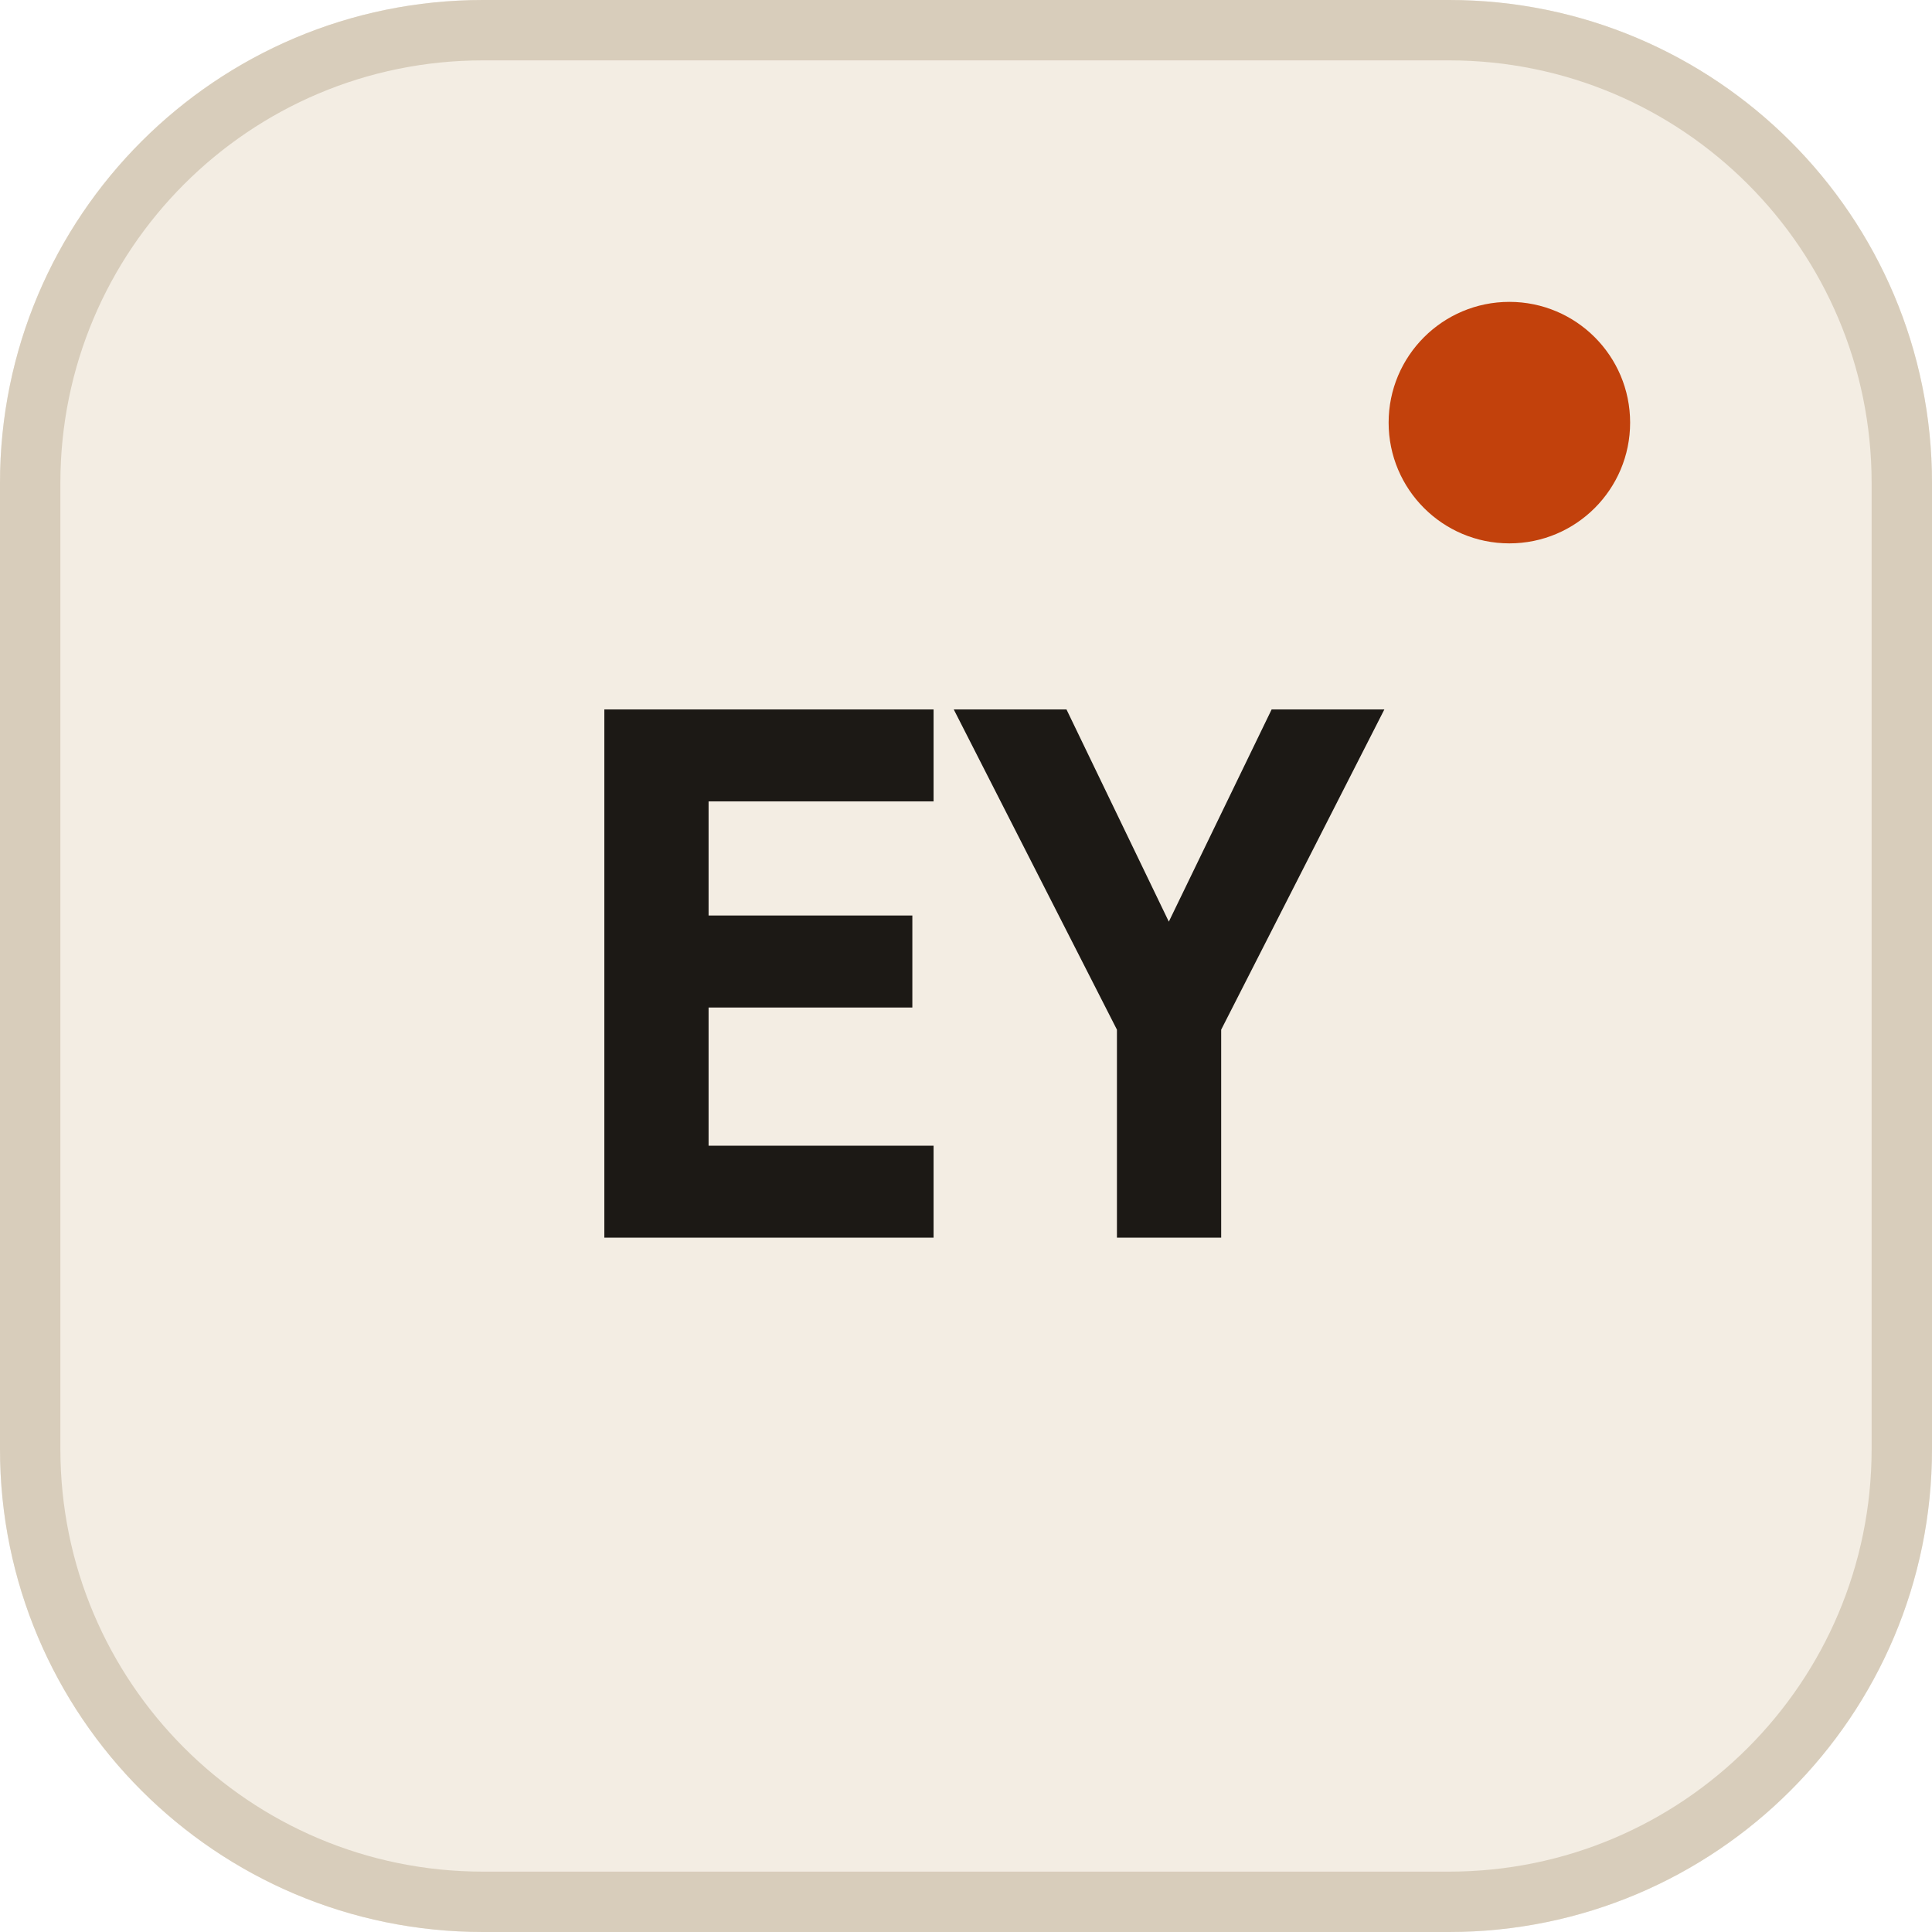
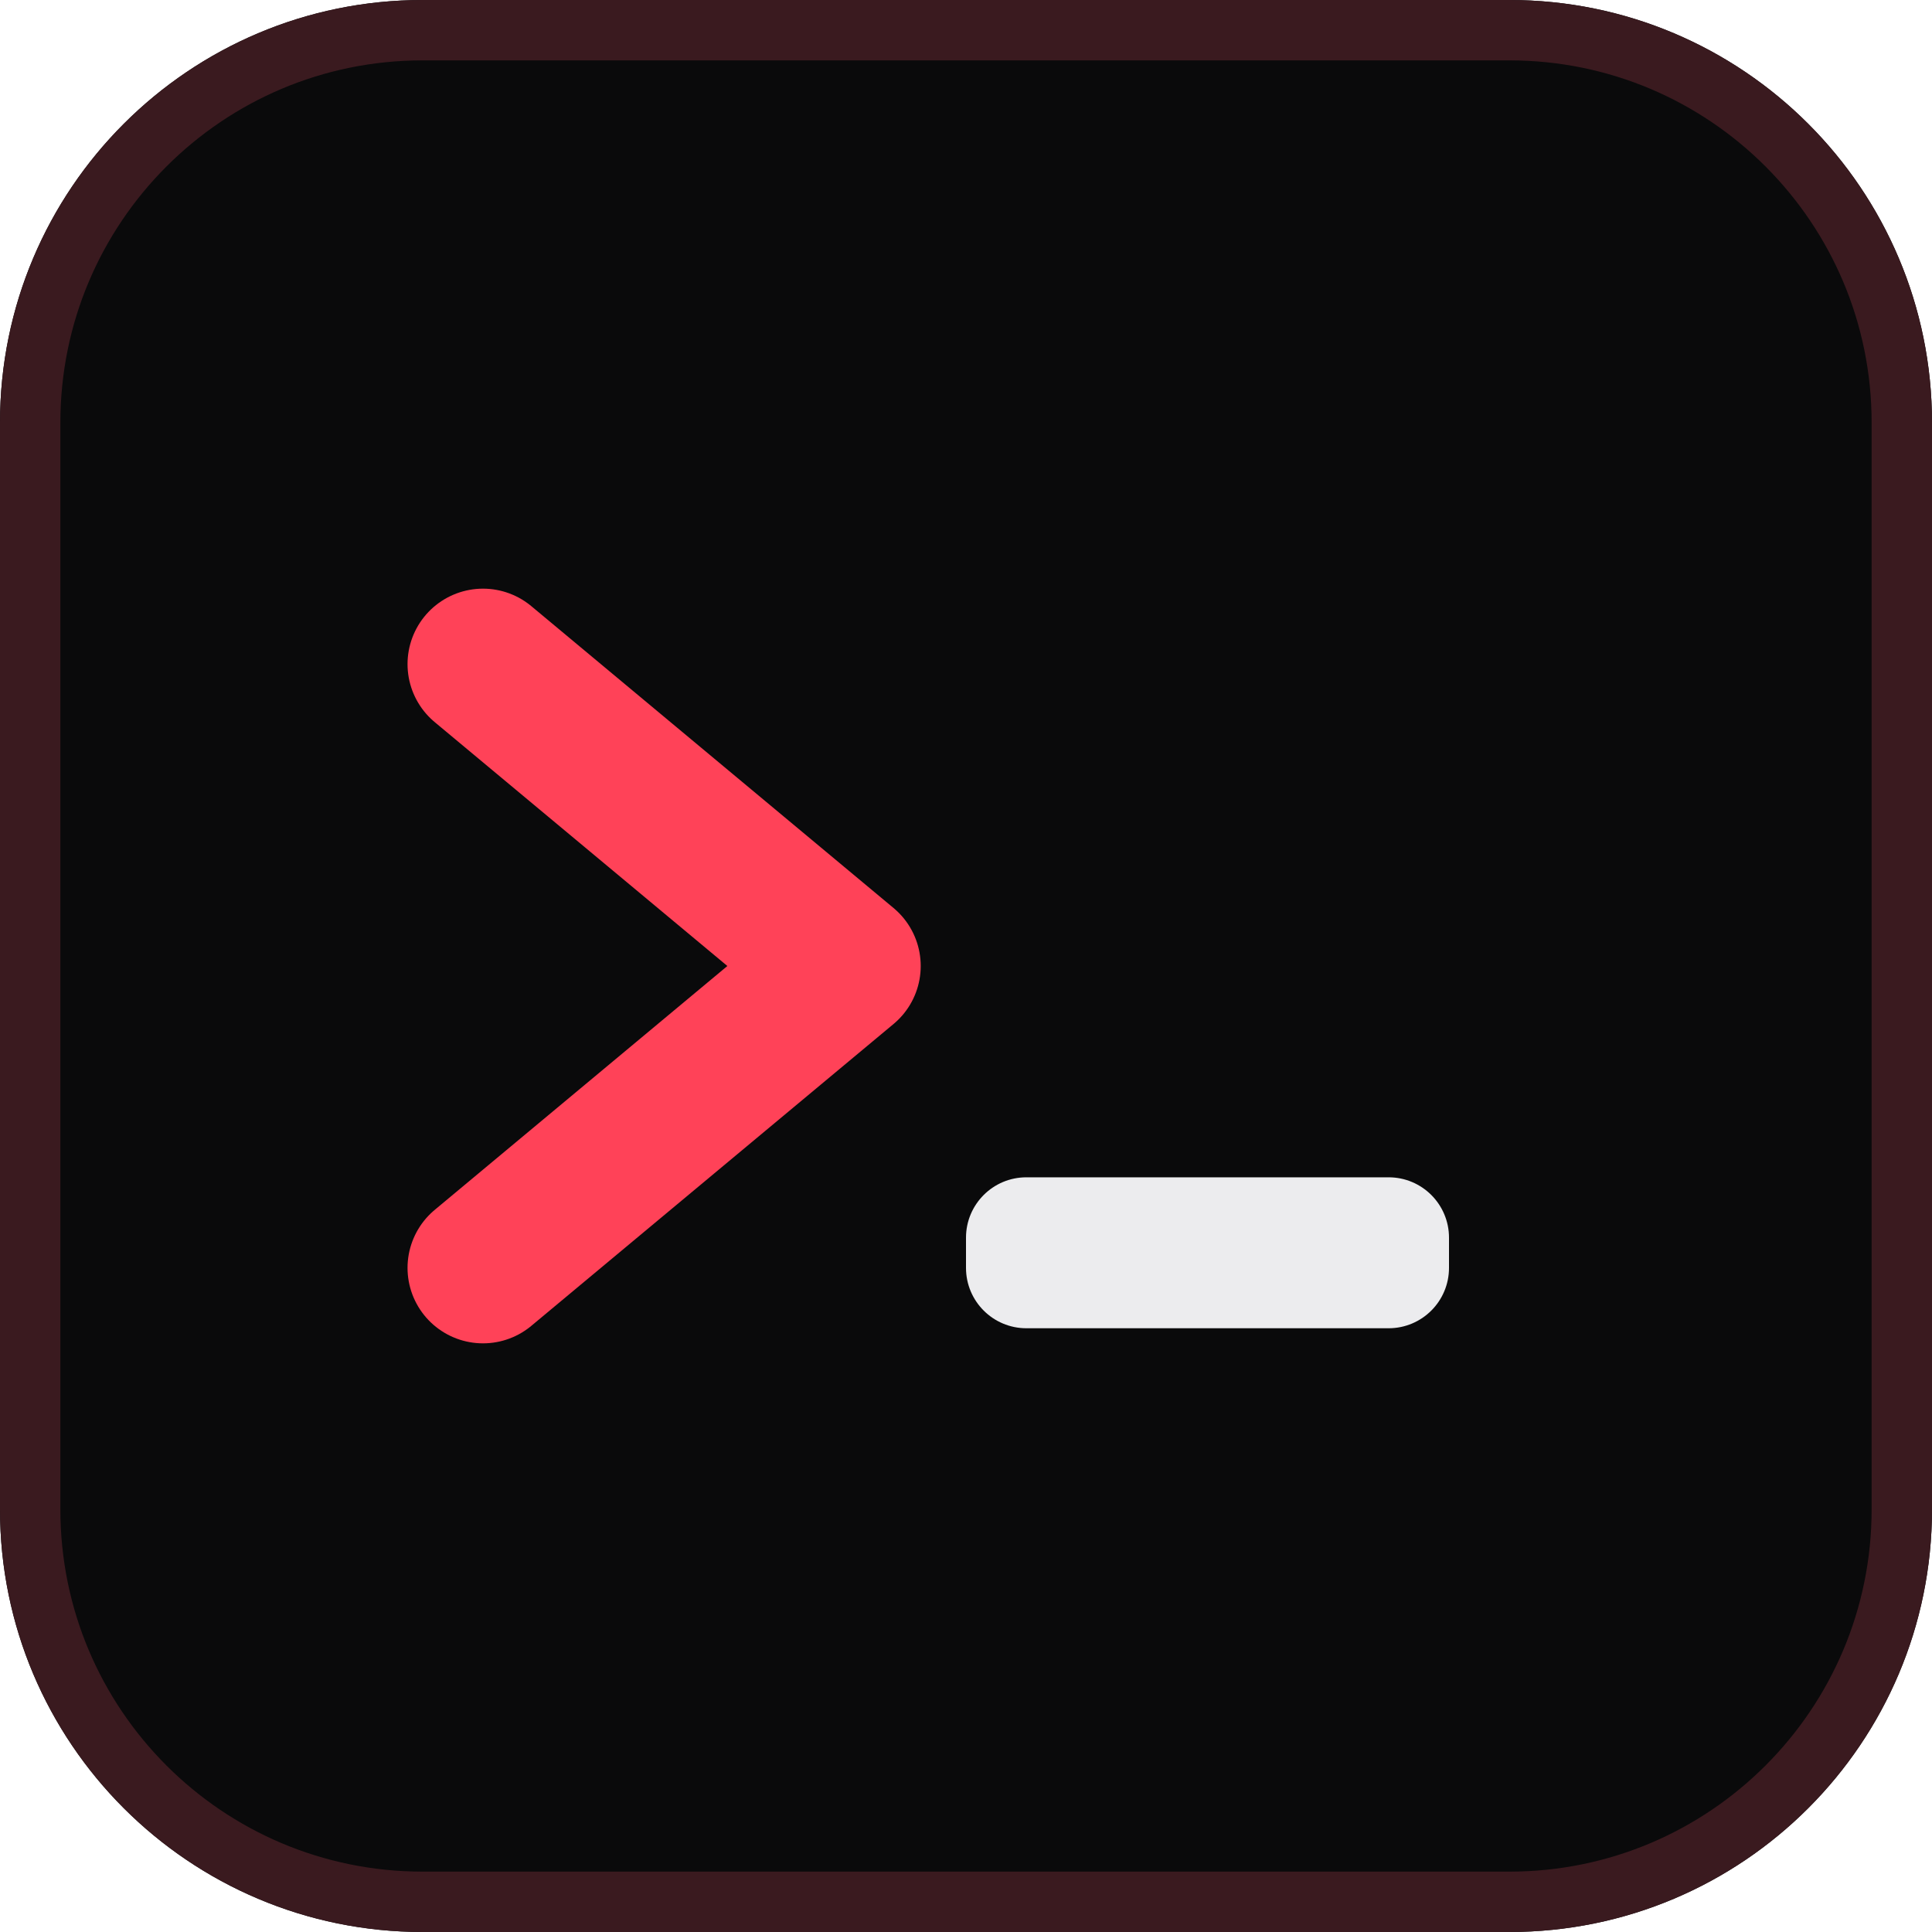
<svg xmlns="http://www.w3.org/2000/svg" viewBox="0 0 64 64">
-   <rect width="64" height="64" rx="16" fill="#f3ede3" />
-   <rect x="1" y="1" width="62" height="62" rx="15" fill="none" stroke="#d8cdbb" stroke-width="2" />
-   <text x="32" y="41" text-anchor="middle" font-family="ui-monospace, Menlo, monospace" font-size="24" font-weight="600" fill="#1c1915" letter-spacing="-1">EY</text>
-   <circle cx="50" cy="14" r="4" fill="#c2410c" />
+   <rect width="64" height="64" rx="14" fill="#0a0a0b" />
+   <rect x="1" y="1" width="62" height="62" rx="13" fill="none" stroke="#3a1a1f" stroke-width="2" />
+   <path d="M16 22 L28 32 L16 42" fill="none" stroke="#ff4258" stroke-width="5" stroke-linecap="round" stroke-linejoin="round" />
+   <rect x="32" y="39" width="16" height="5" rx="2" fill="#ececee" />
</svg>
